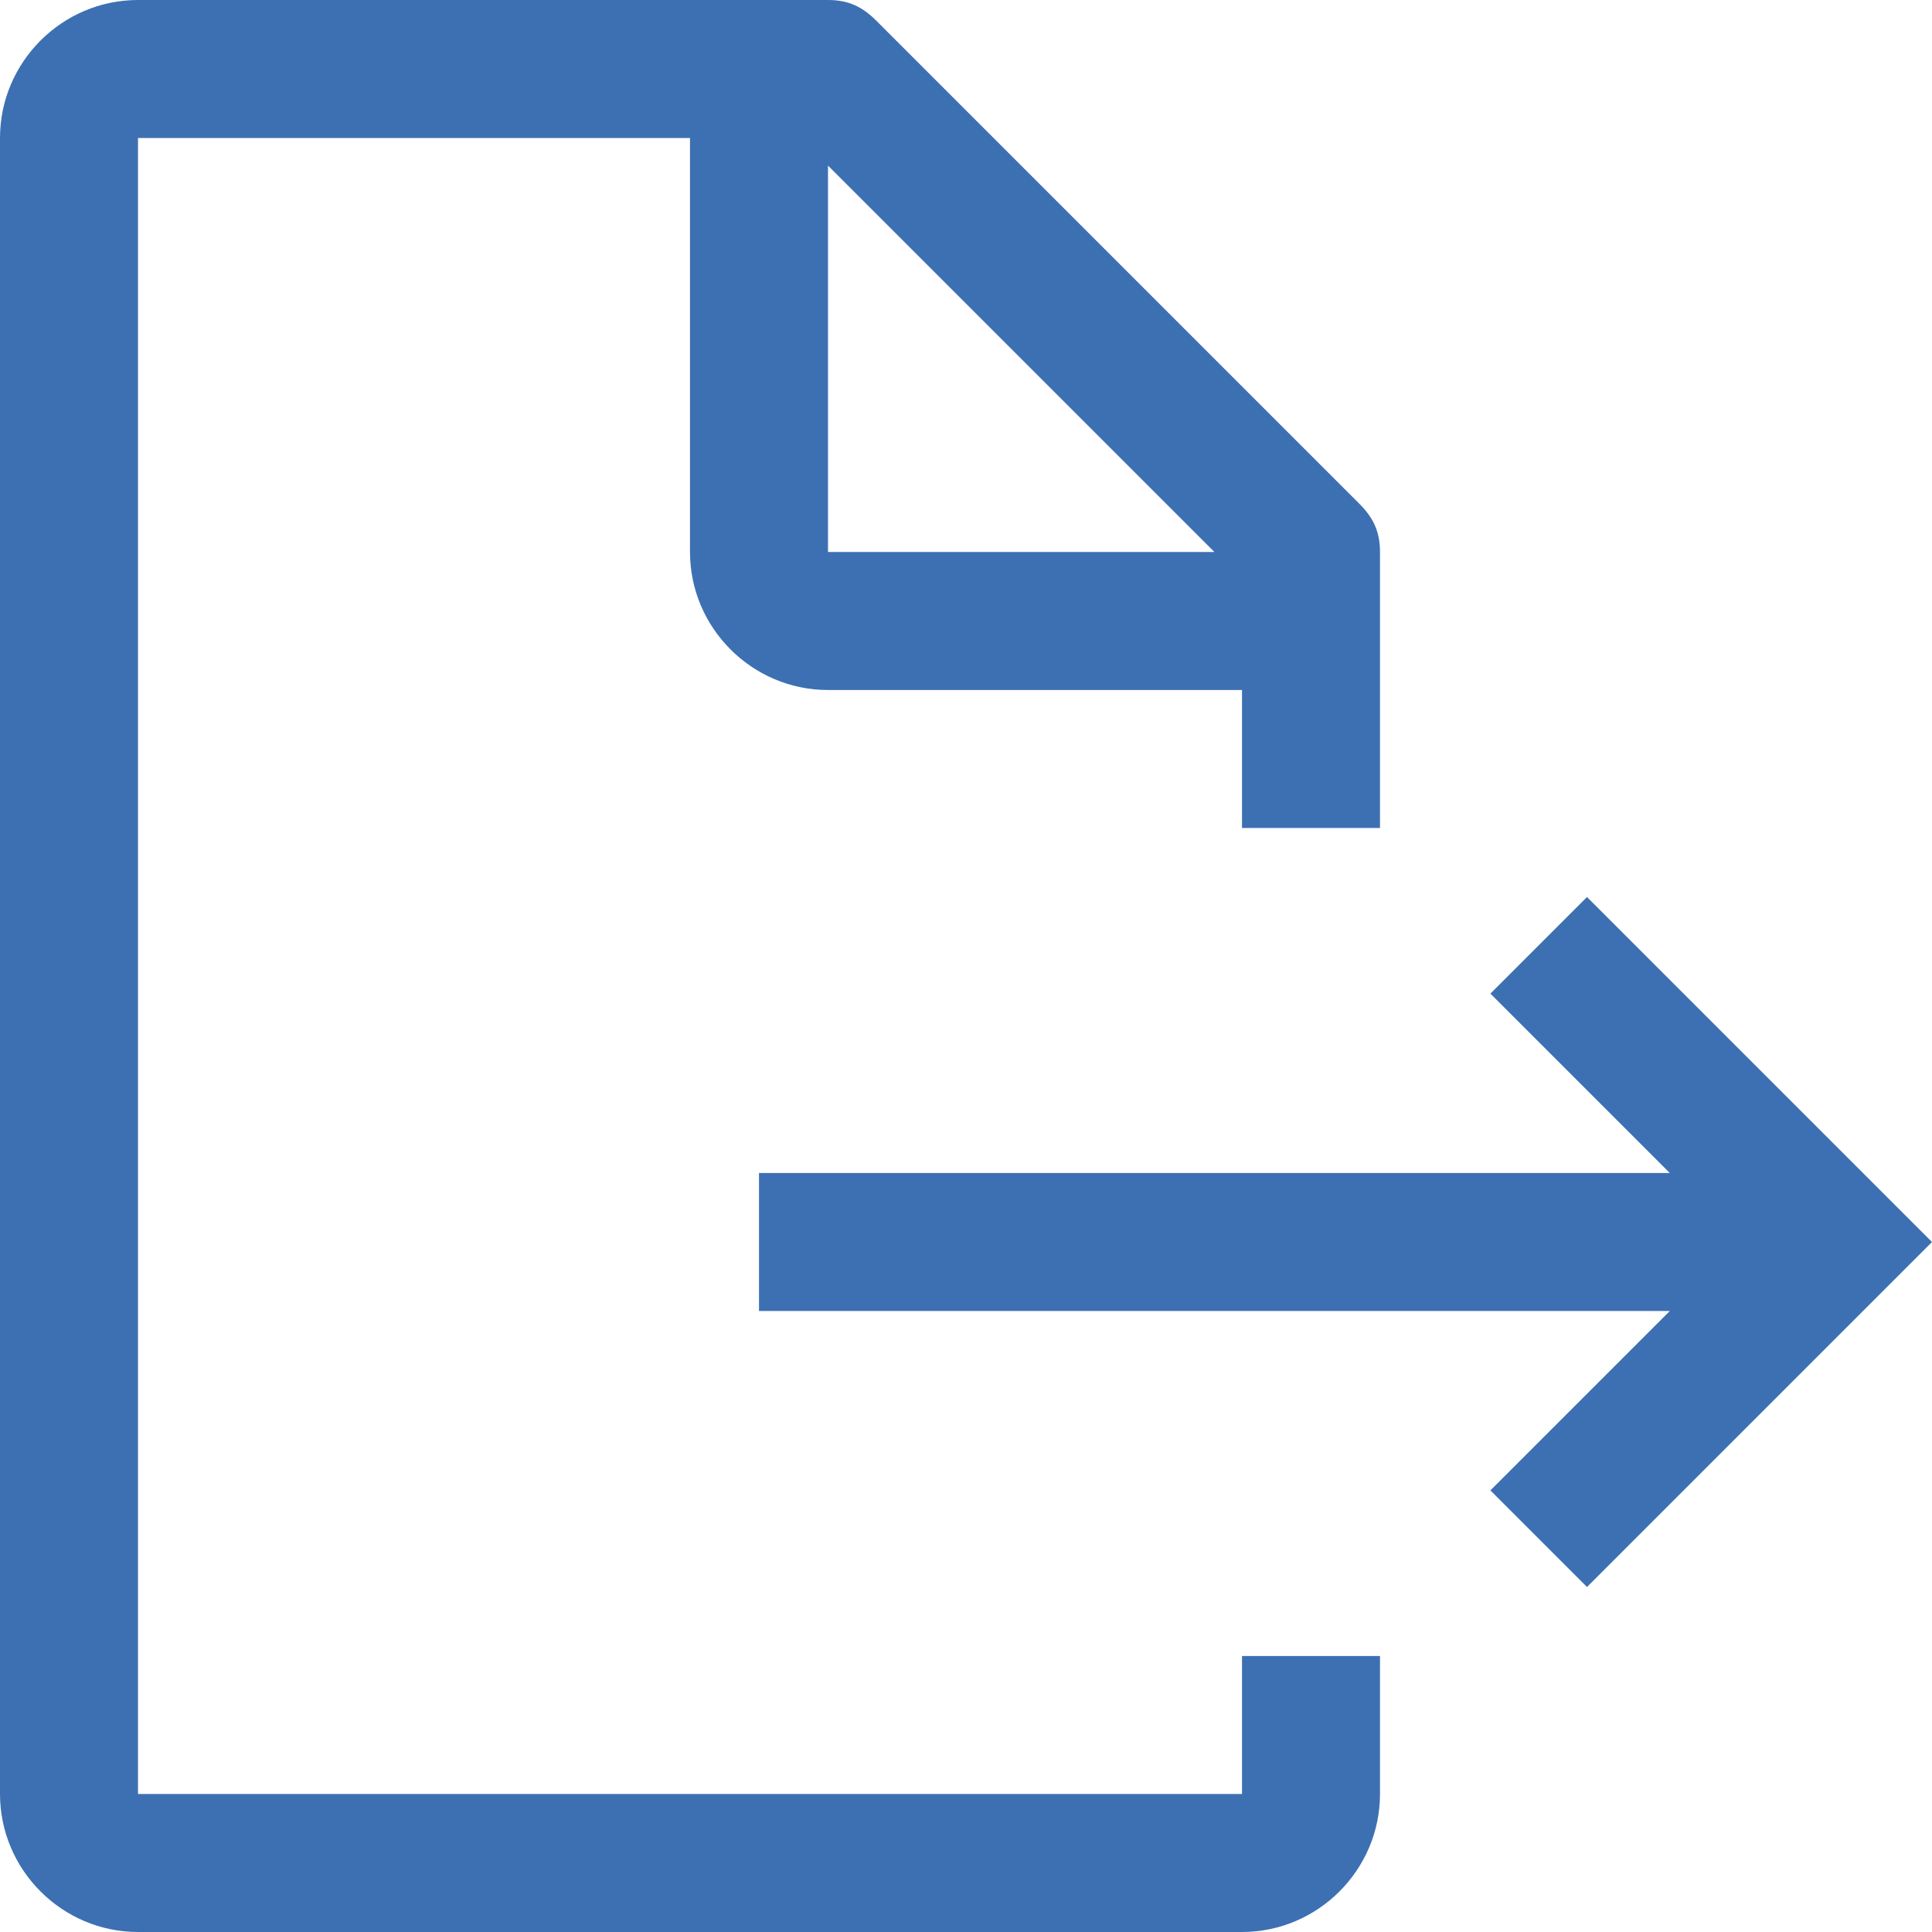
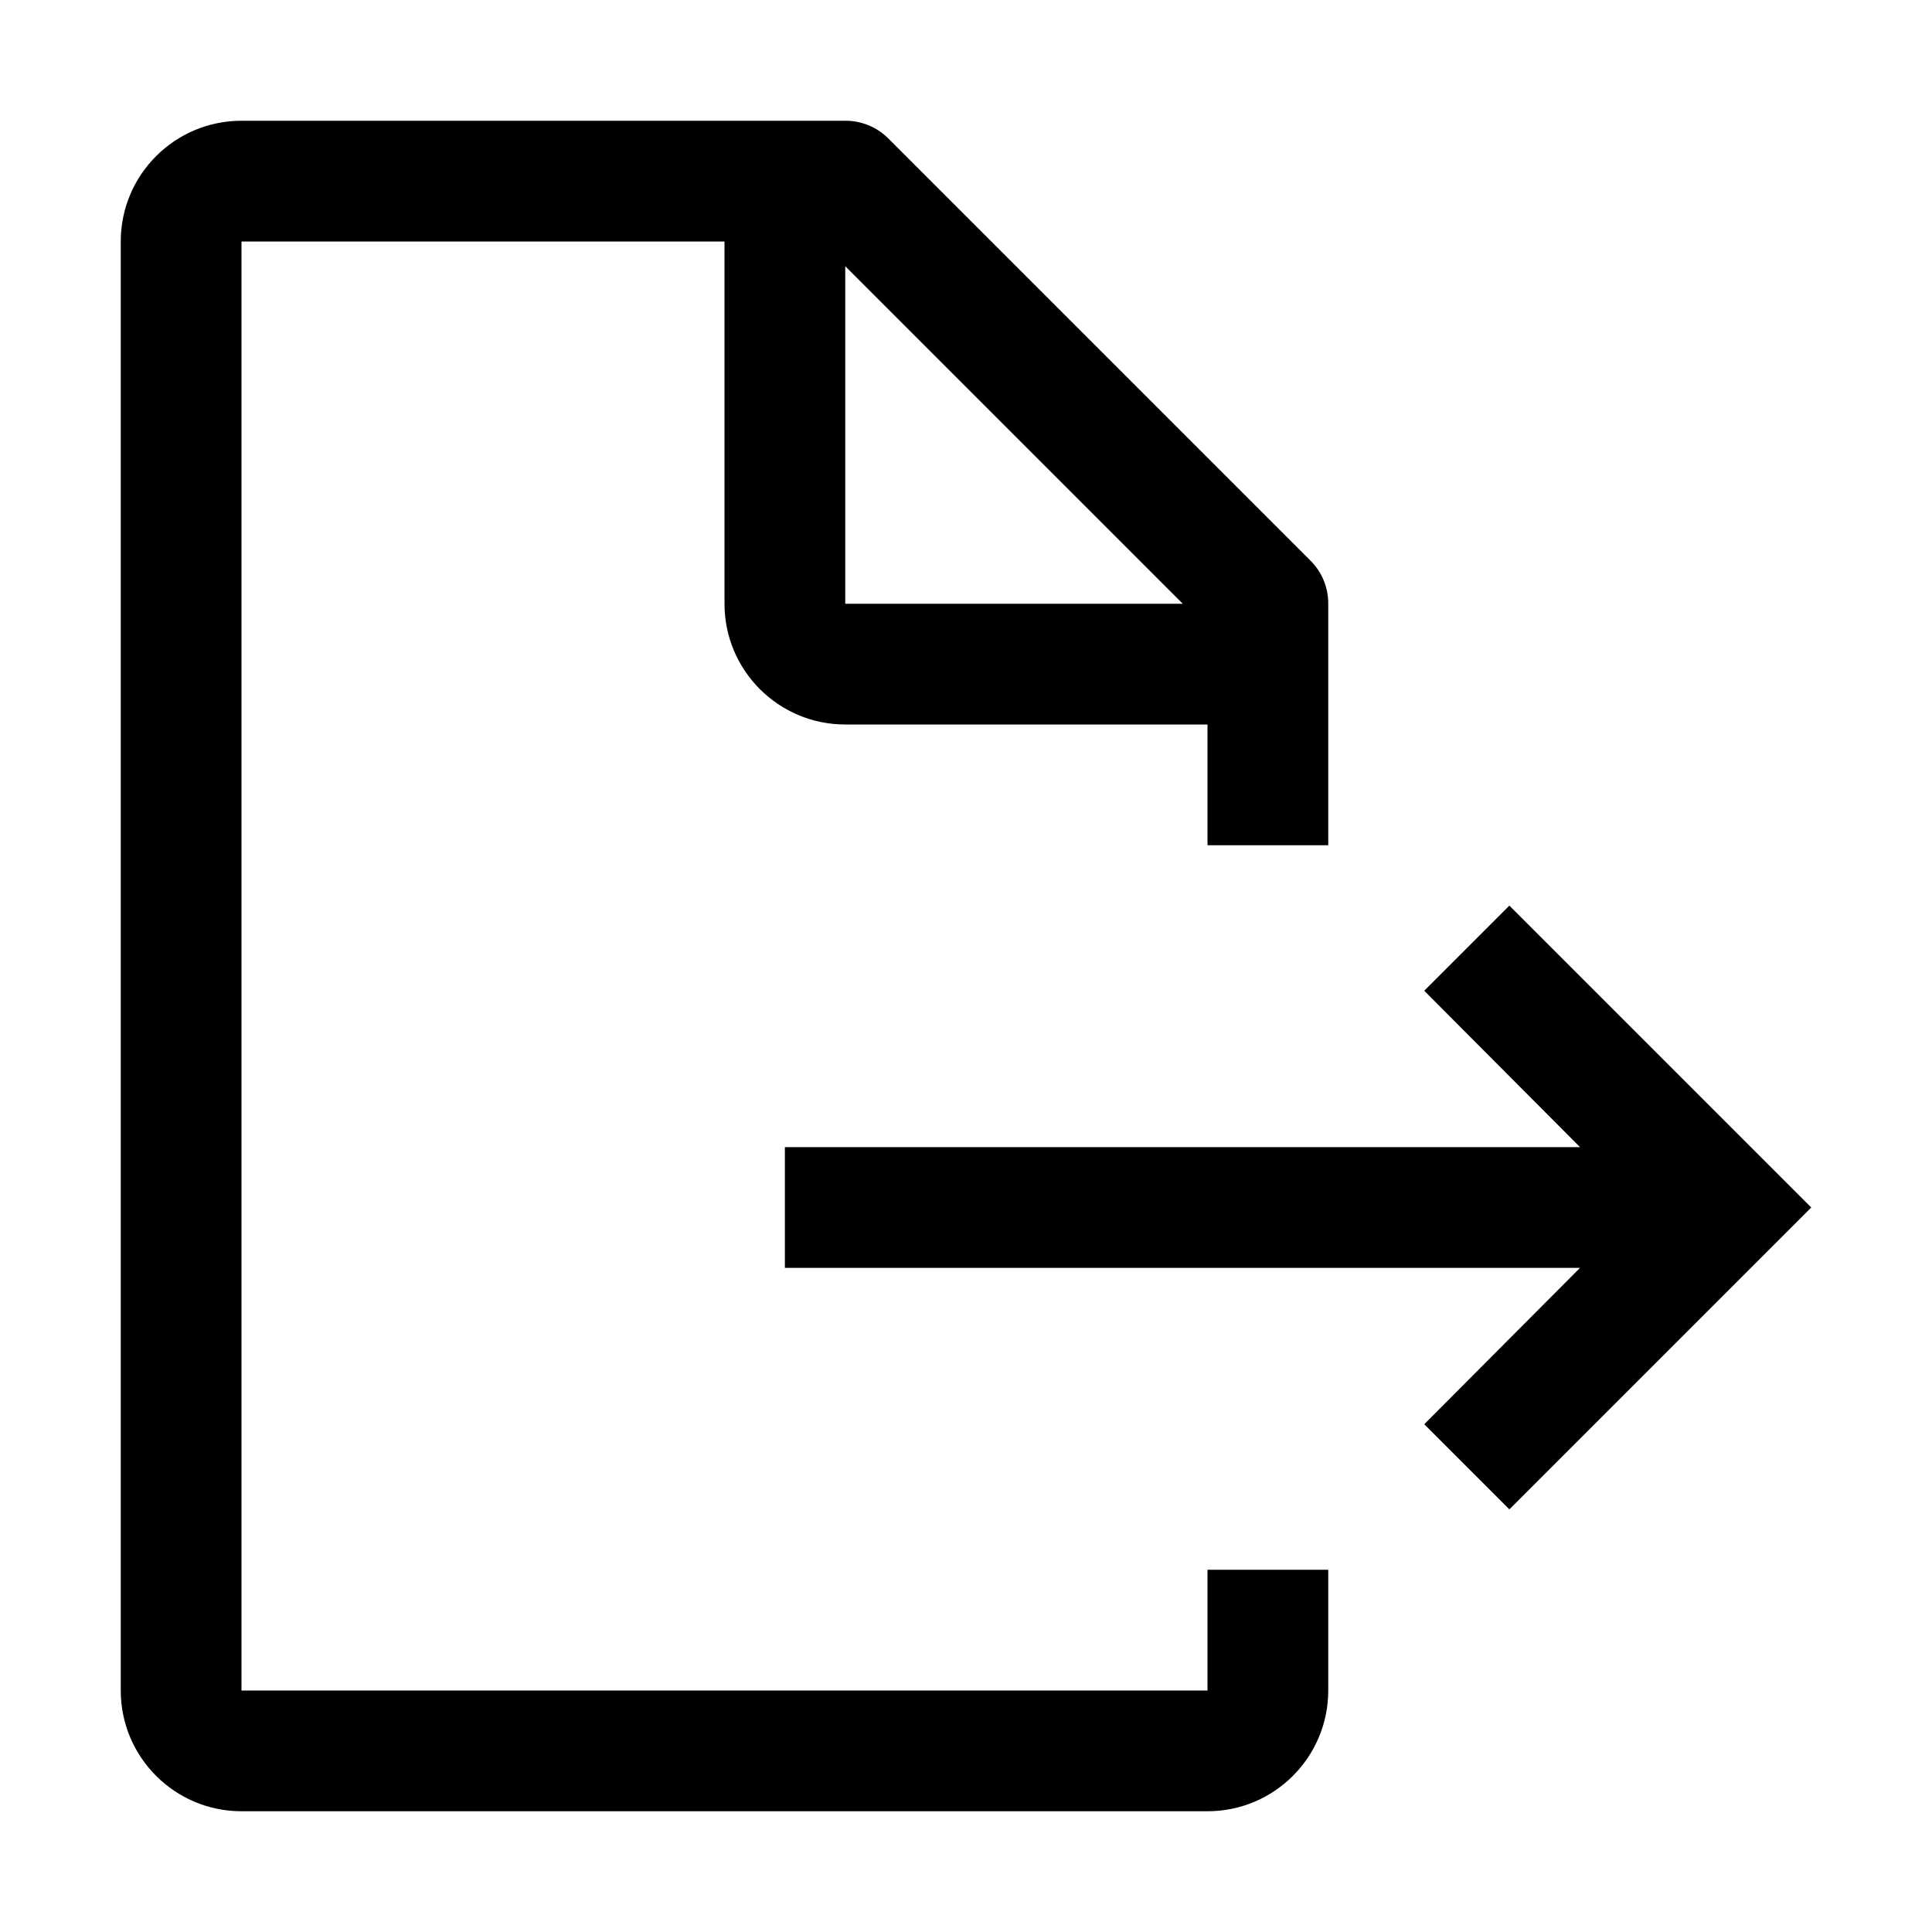
- <svg xmlns="http://www.w3.org/2000/svg" version="1.0" id="icon" x="0px" y="0px" viewBox="2 2 28 28" enable-background="new 0 0 32 32" xml:space="preserve">
-   <polygon points="13,21 26.2,21 23.6,23.6 25,25 30,20 25,15 23.6,16.4 26.2,19 13,19 " fill="#3d70b2" />
-   <path d="M22,14v-4c0-0.3-0.1-0.5-0.3-0.7l-7-7C14.5,2.1,14.3,2,14,2H4C2.9,2,2,2.9,2,4v24c0,1.1,0.9,2,2,2h16c1.1,0,2-0.9,2-2v-2h-2  v2H4V4h8v6c0,1.1,0.9,2,2,2h6v2H22z M14,10V4.4l5.6,5.6H14z" fill="#3d70b2" />
+ <svg xmlns="http://www.w3.org/2000/svg" focusable="false" preserveAspectRatio="xMidYMid meet" fill="currentColor" width="16" height="16" viewBox="0 0 32 32" aria-hidden="true">
+   <path d="M13 21L26.17 21 23.59 23.59 25 25 30 20 25 15 23.59 16.41 26.17 19 13 19 13 21z" />
+   <path d="M22,14V10a1,1,0,0,0-.29-.71l-7-7A1,1,0,0,0,14,2H4A2,2,0,0,0,2,4V28a2,2,0,0,0,2,2H20a2,2,0,0,0,2-2V26H20v2H4V4h8v6a2,2,0,0,0,2,2h6v2Zm-8-4V4.41L19.59,10Z" />
</svg>
